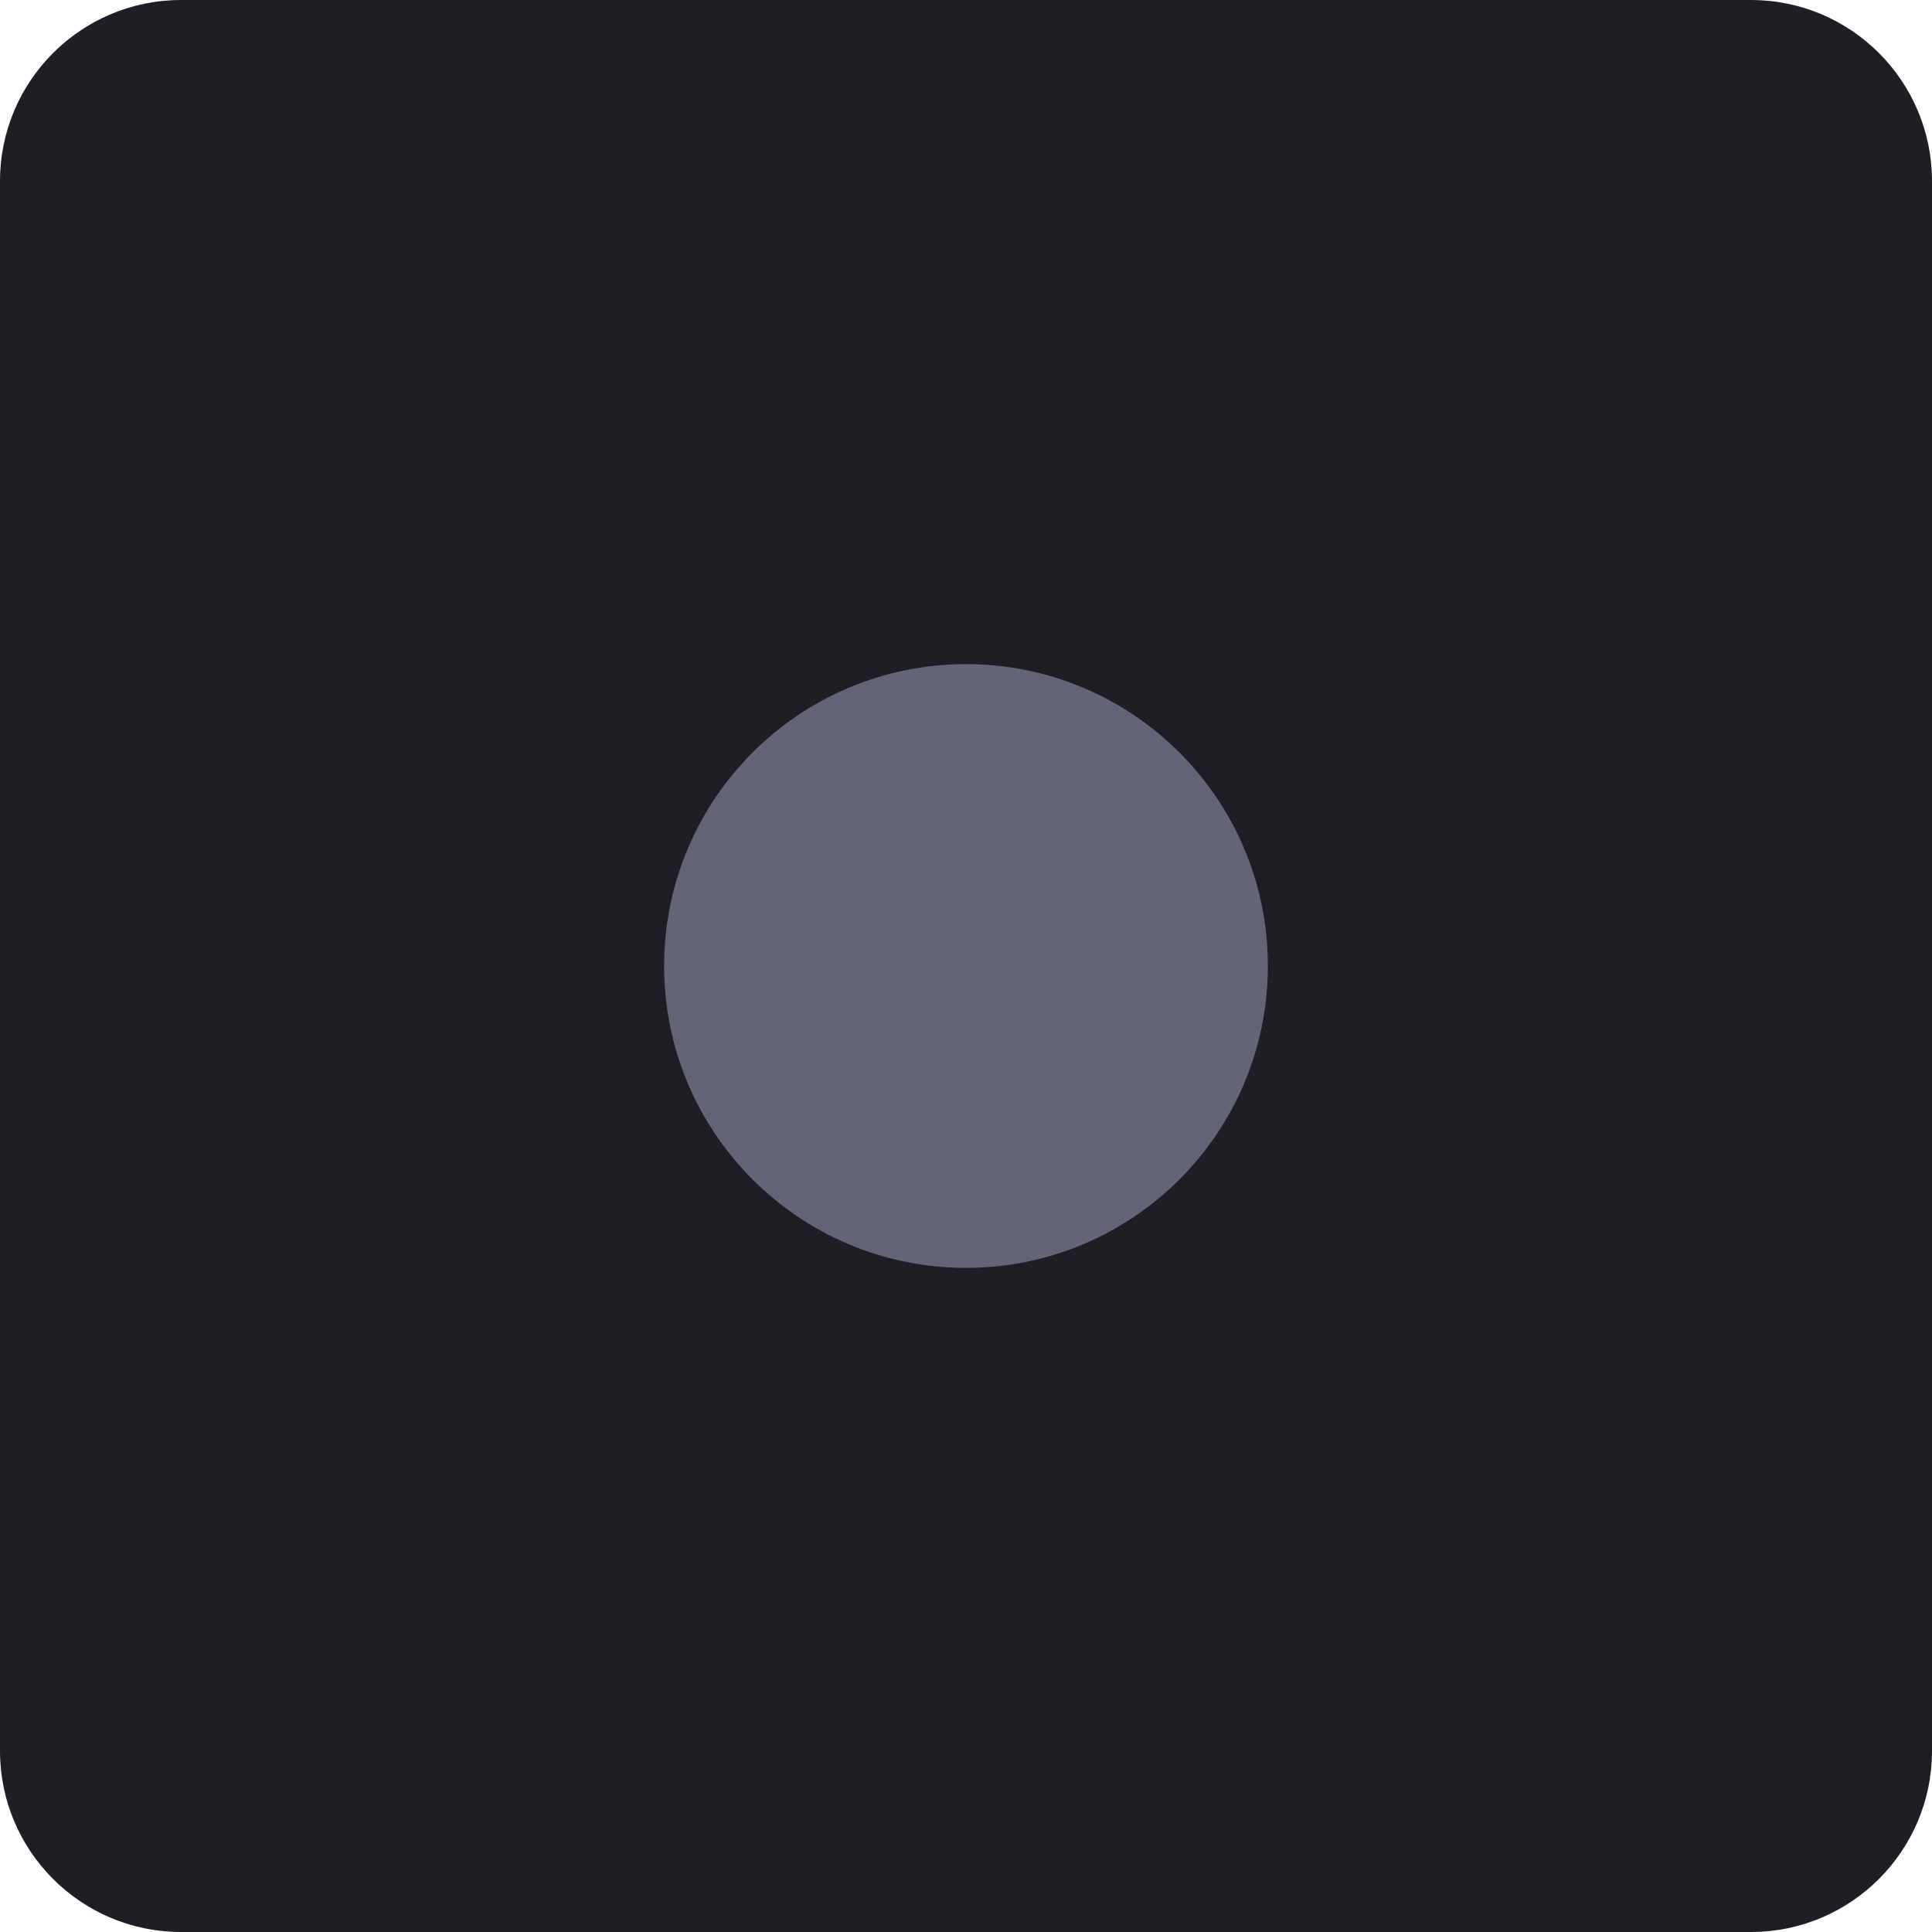
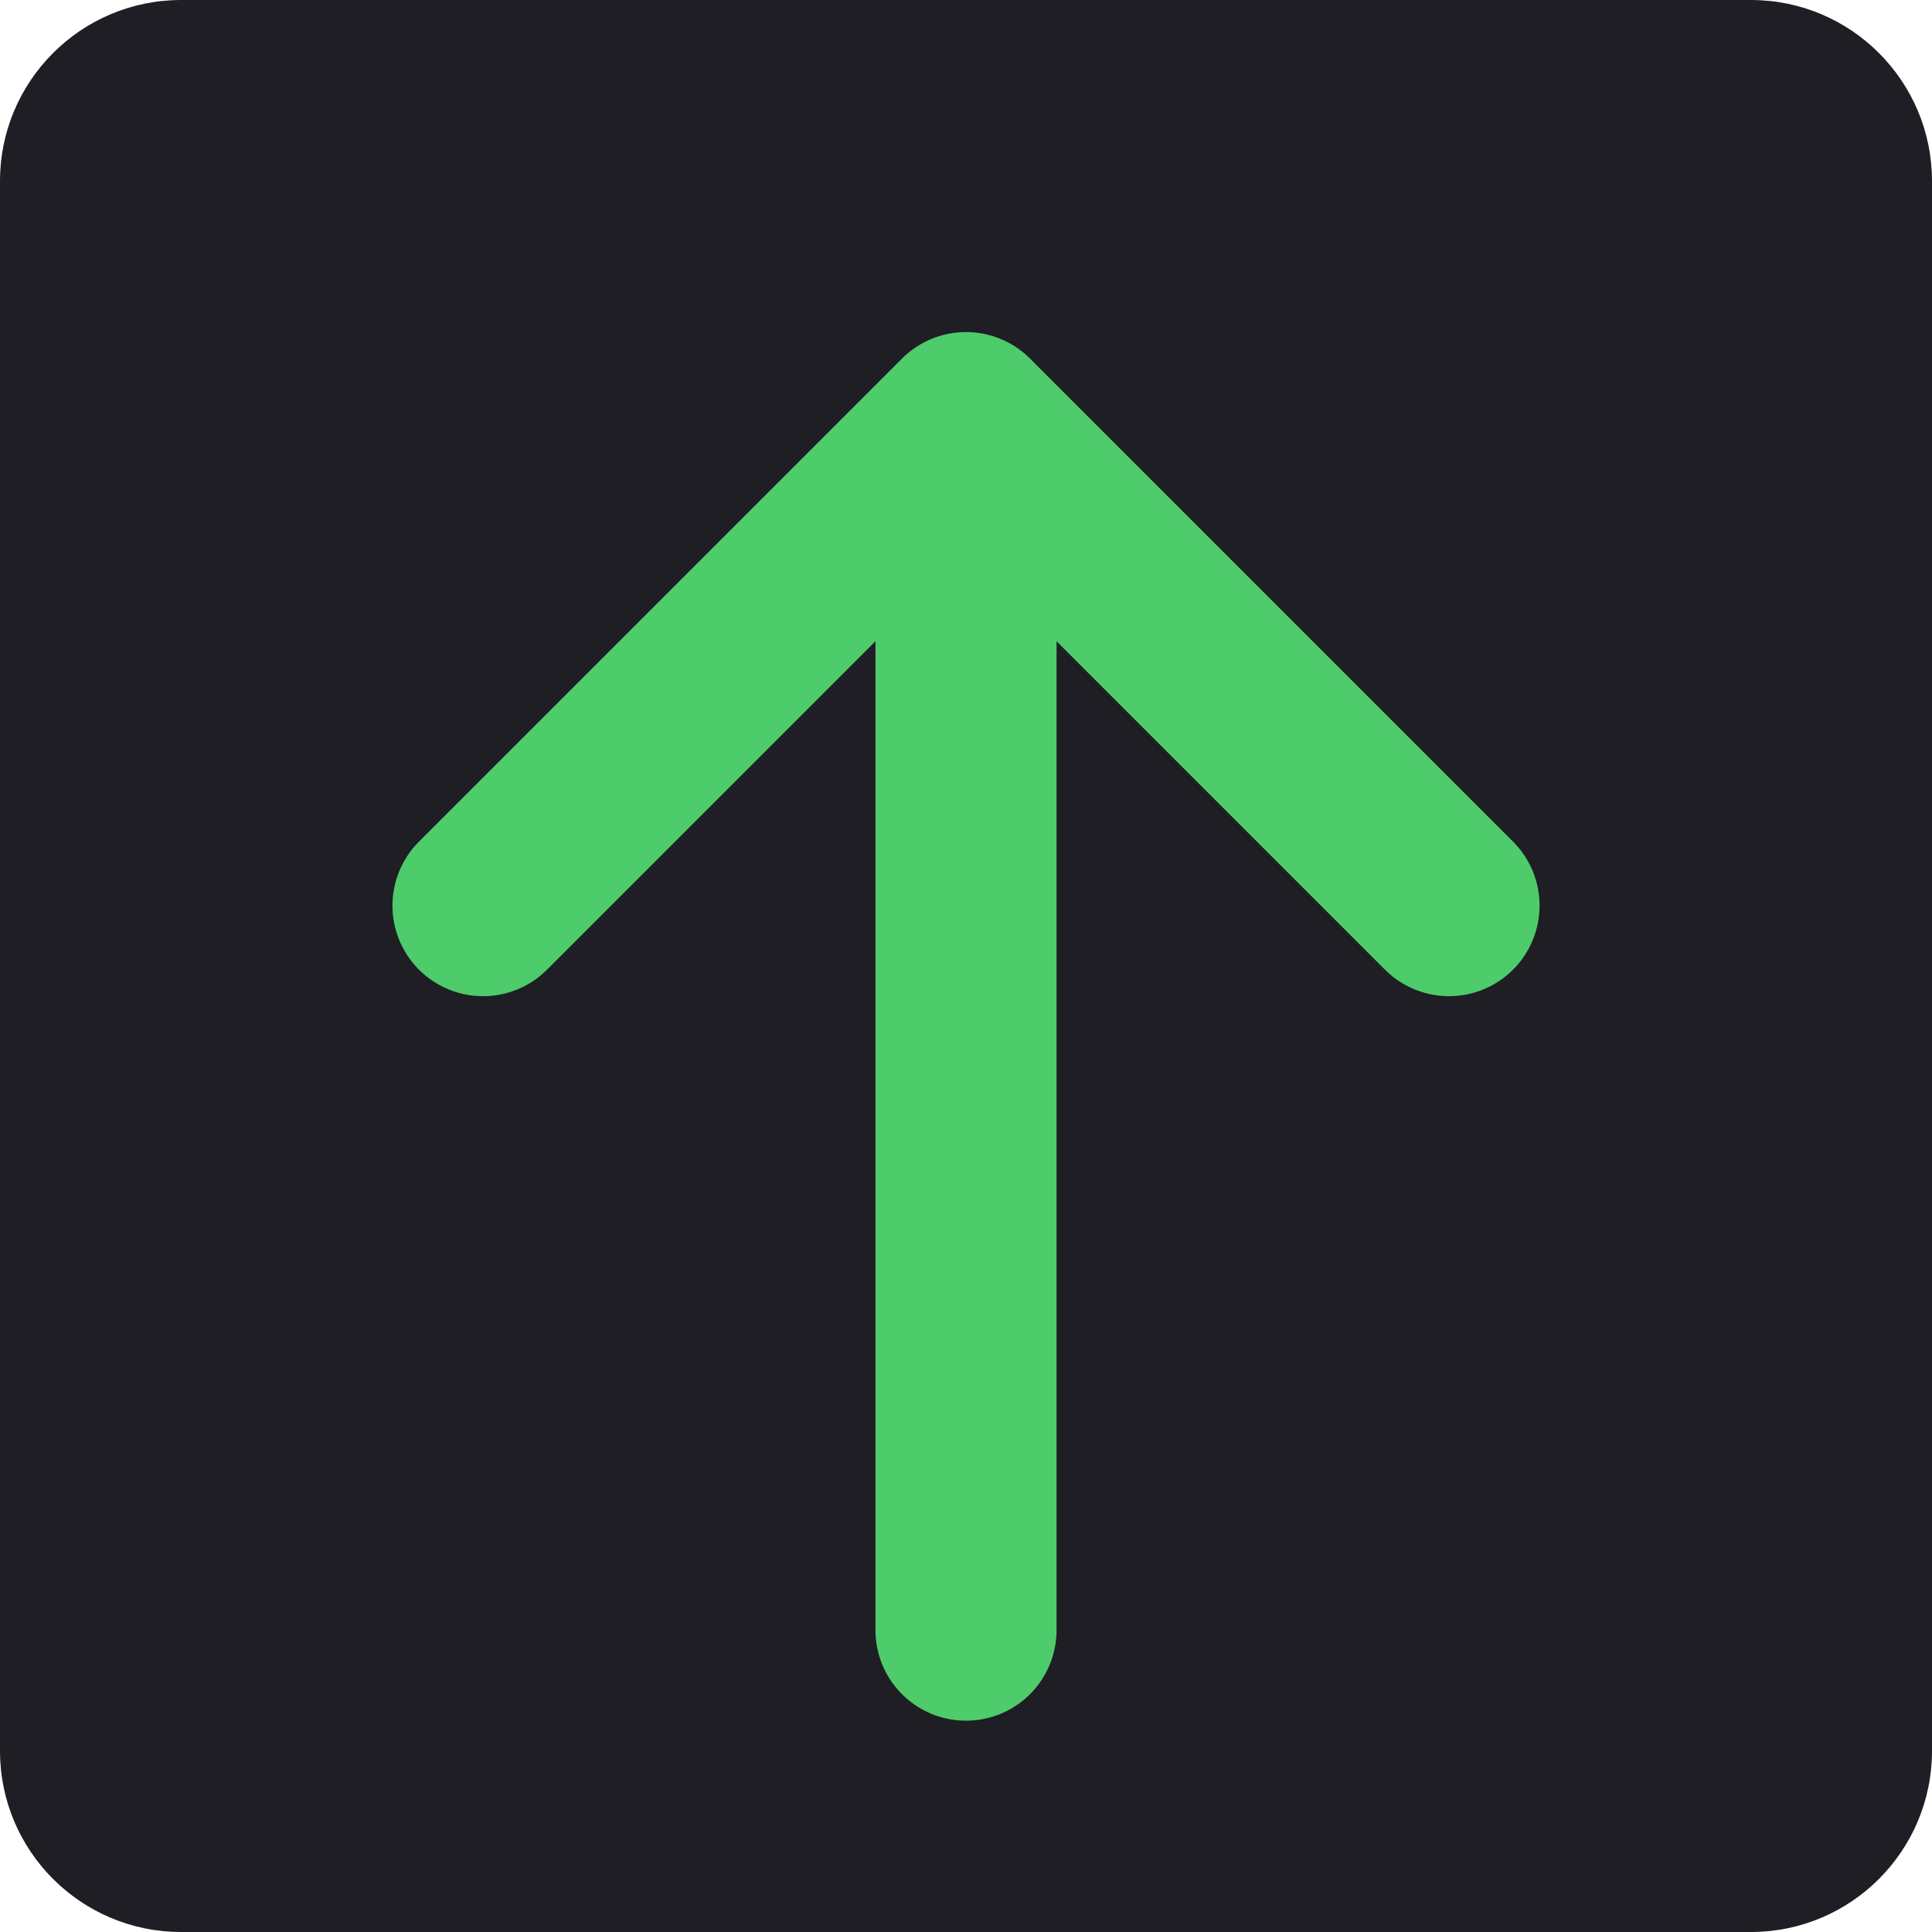
<svg xmlns="http://www.w3.org/2000/svg" viewBox="0 0 64 64" width="64" height="64">
  <rect width="64" height="64" fill="#1e1e24" rx="6" />
-   <circle cx="32" cy="32" r="10" fill="#6b6b80" opacity=".9" />
+   <g stroke="#4ecb6a" stroke-width="6" stroke-linecap="round" stroke-linejoin="round" fill="none">
+     <path d="M32 54V16" />
+     <path d="M16 30 32 14l16 16" />
+   </g>
</svg>
